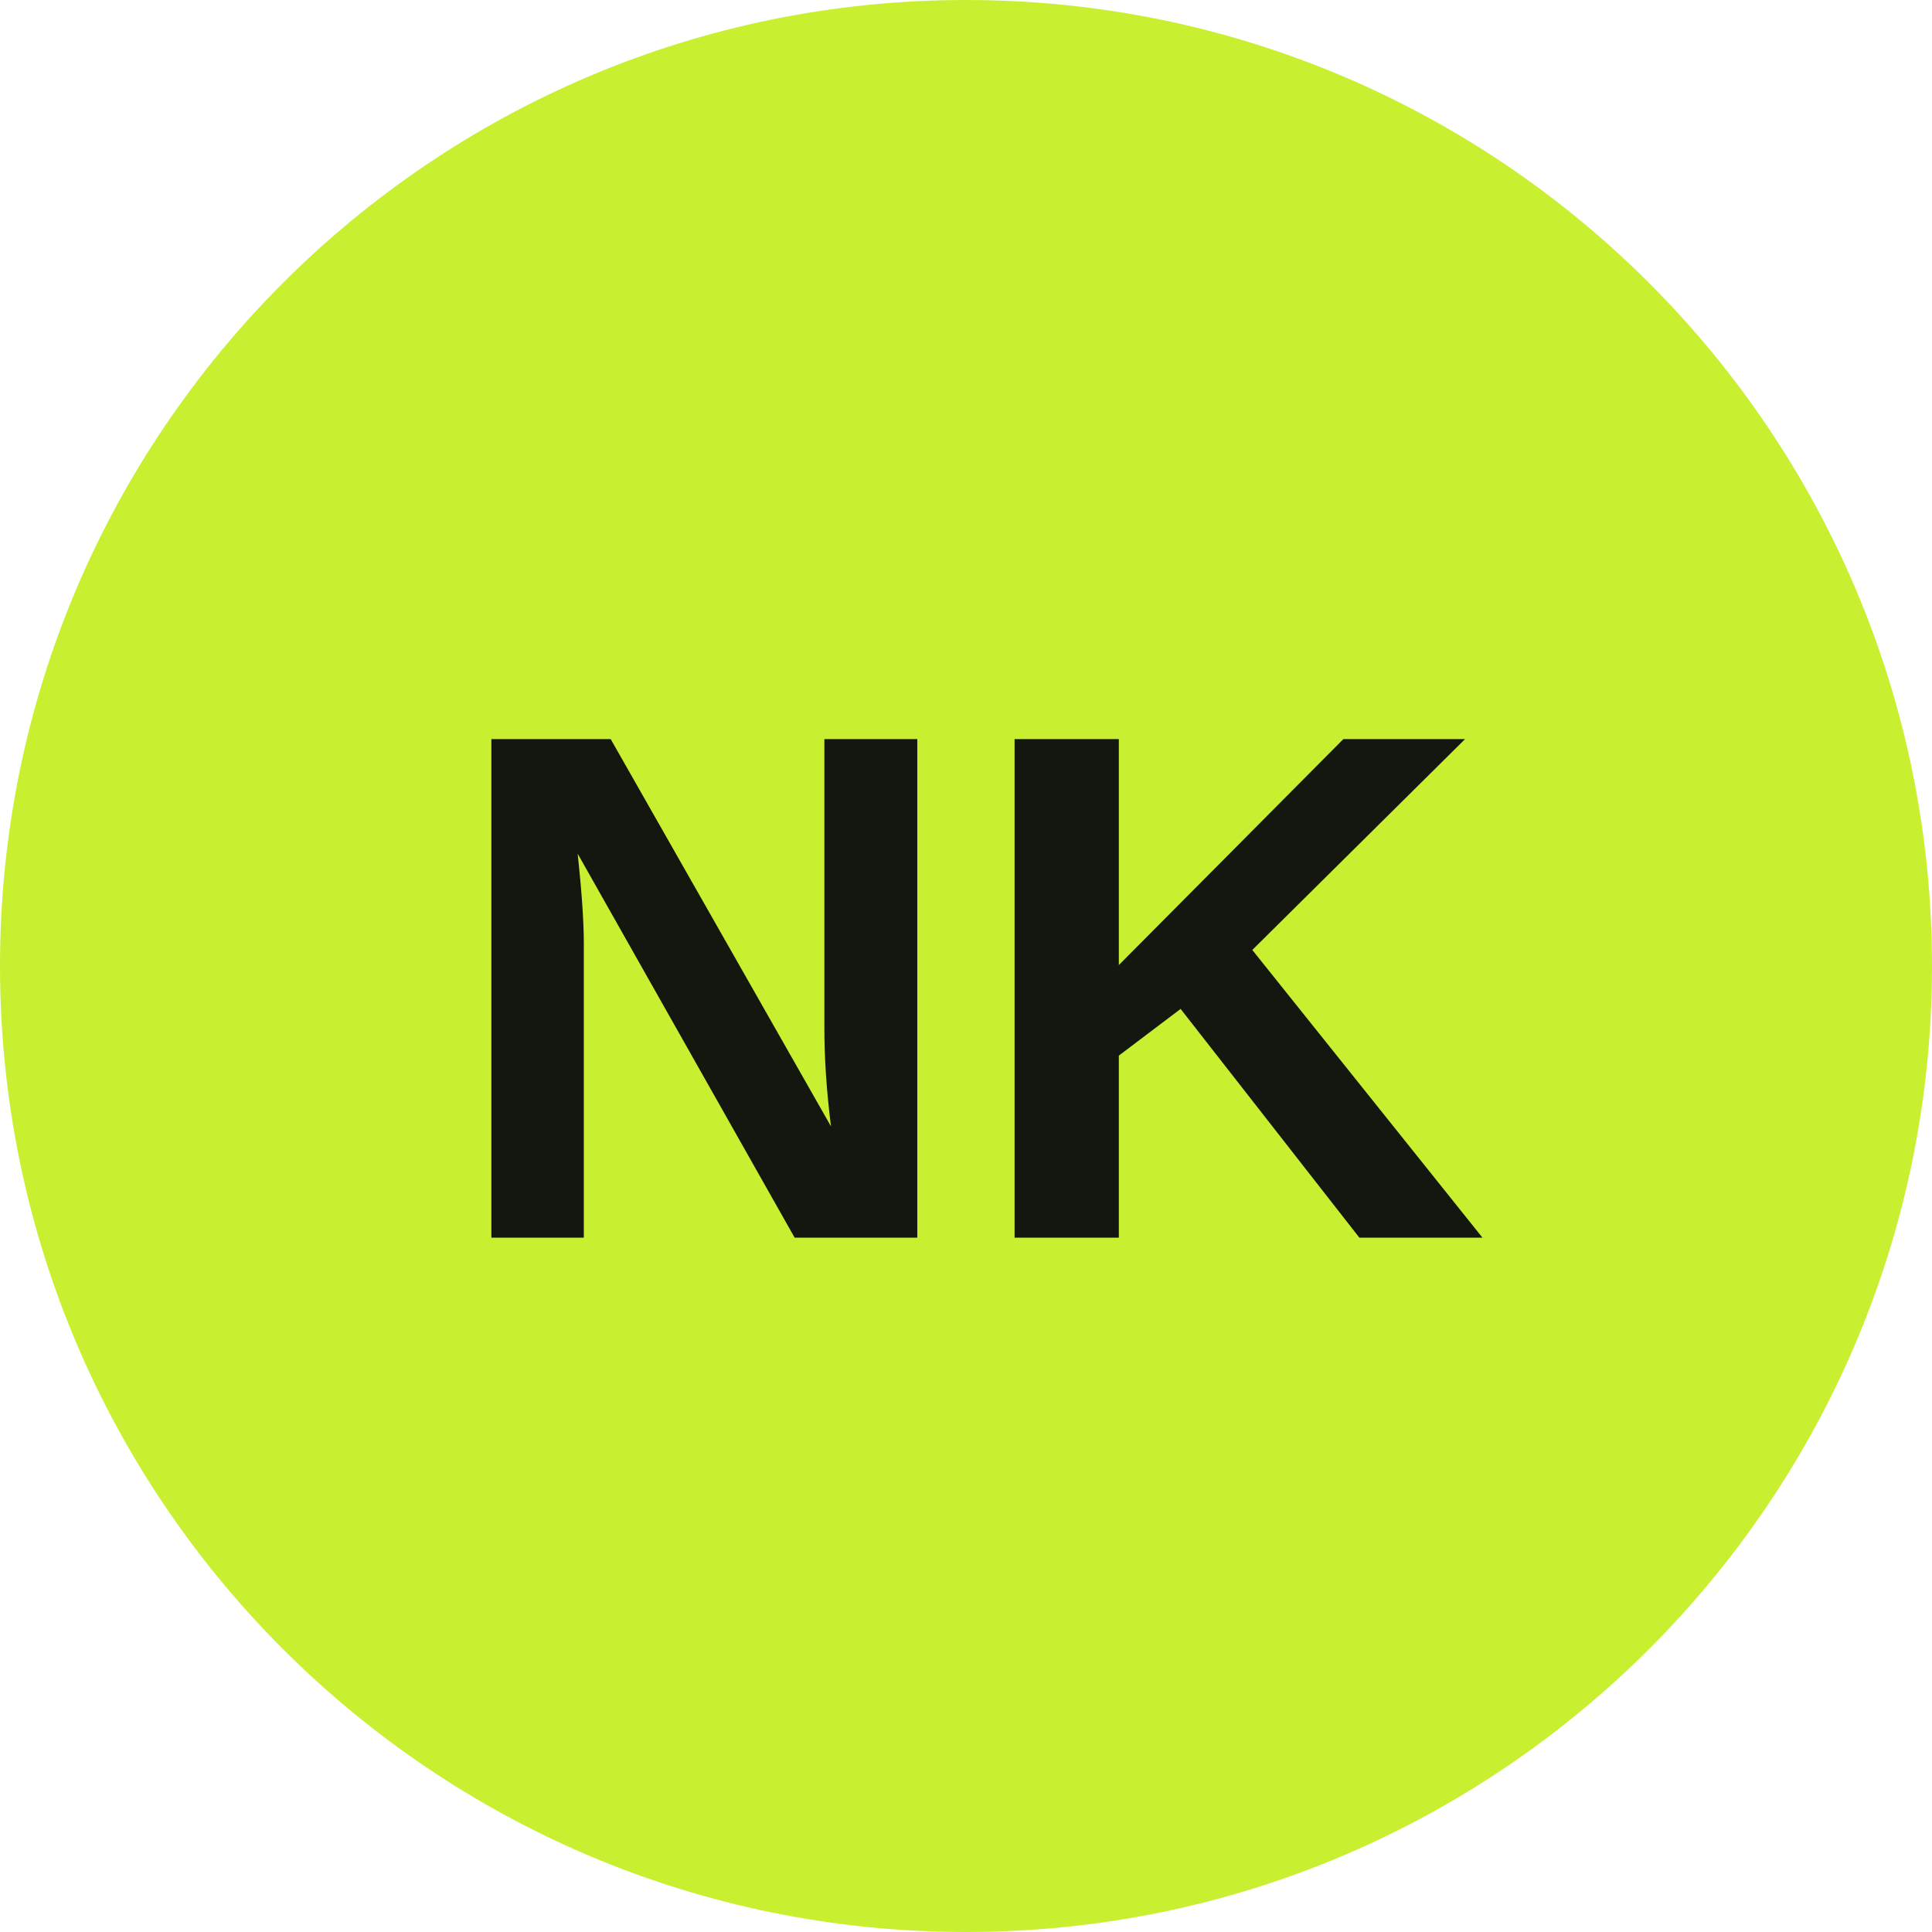
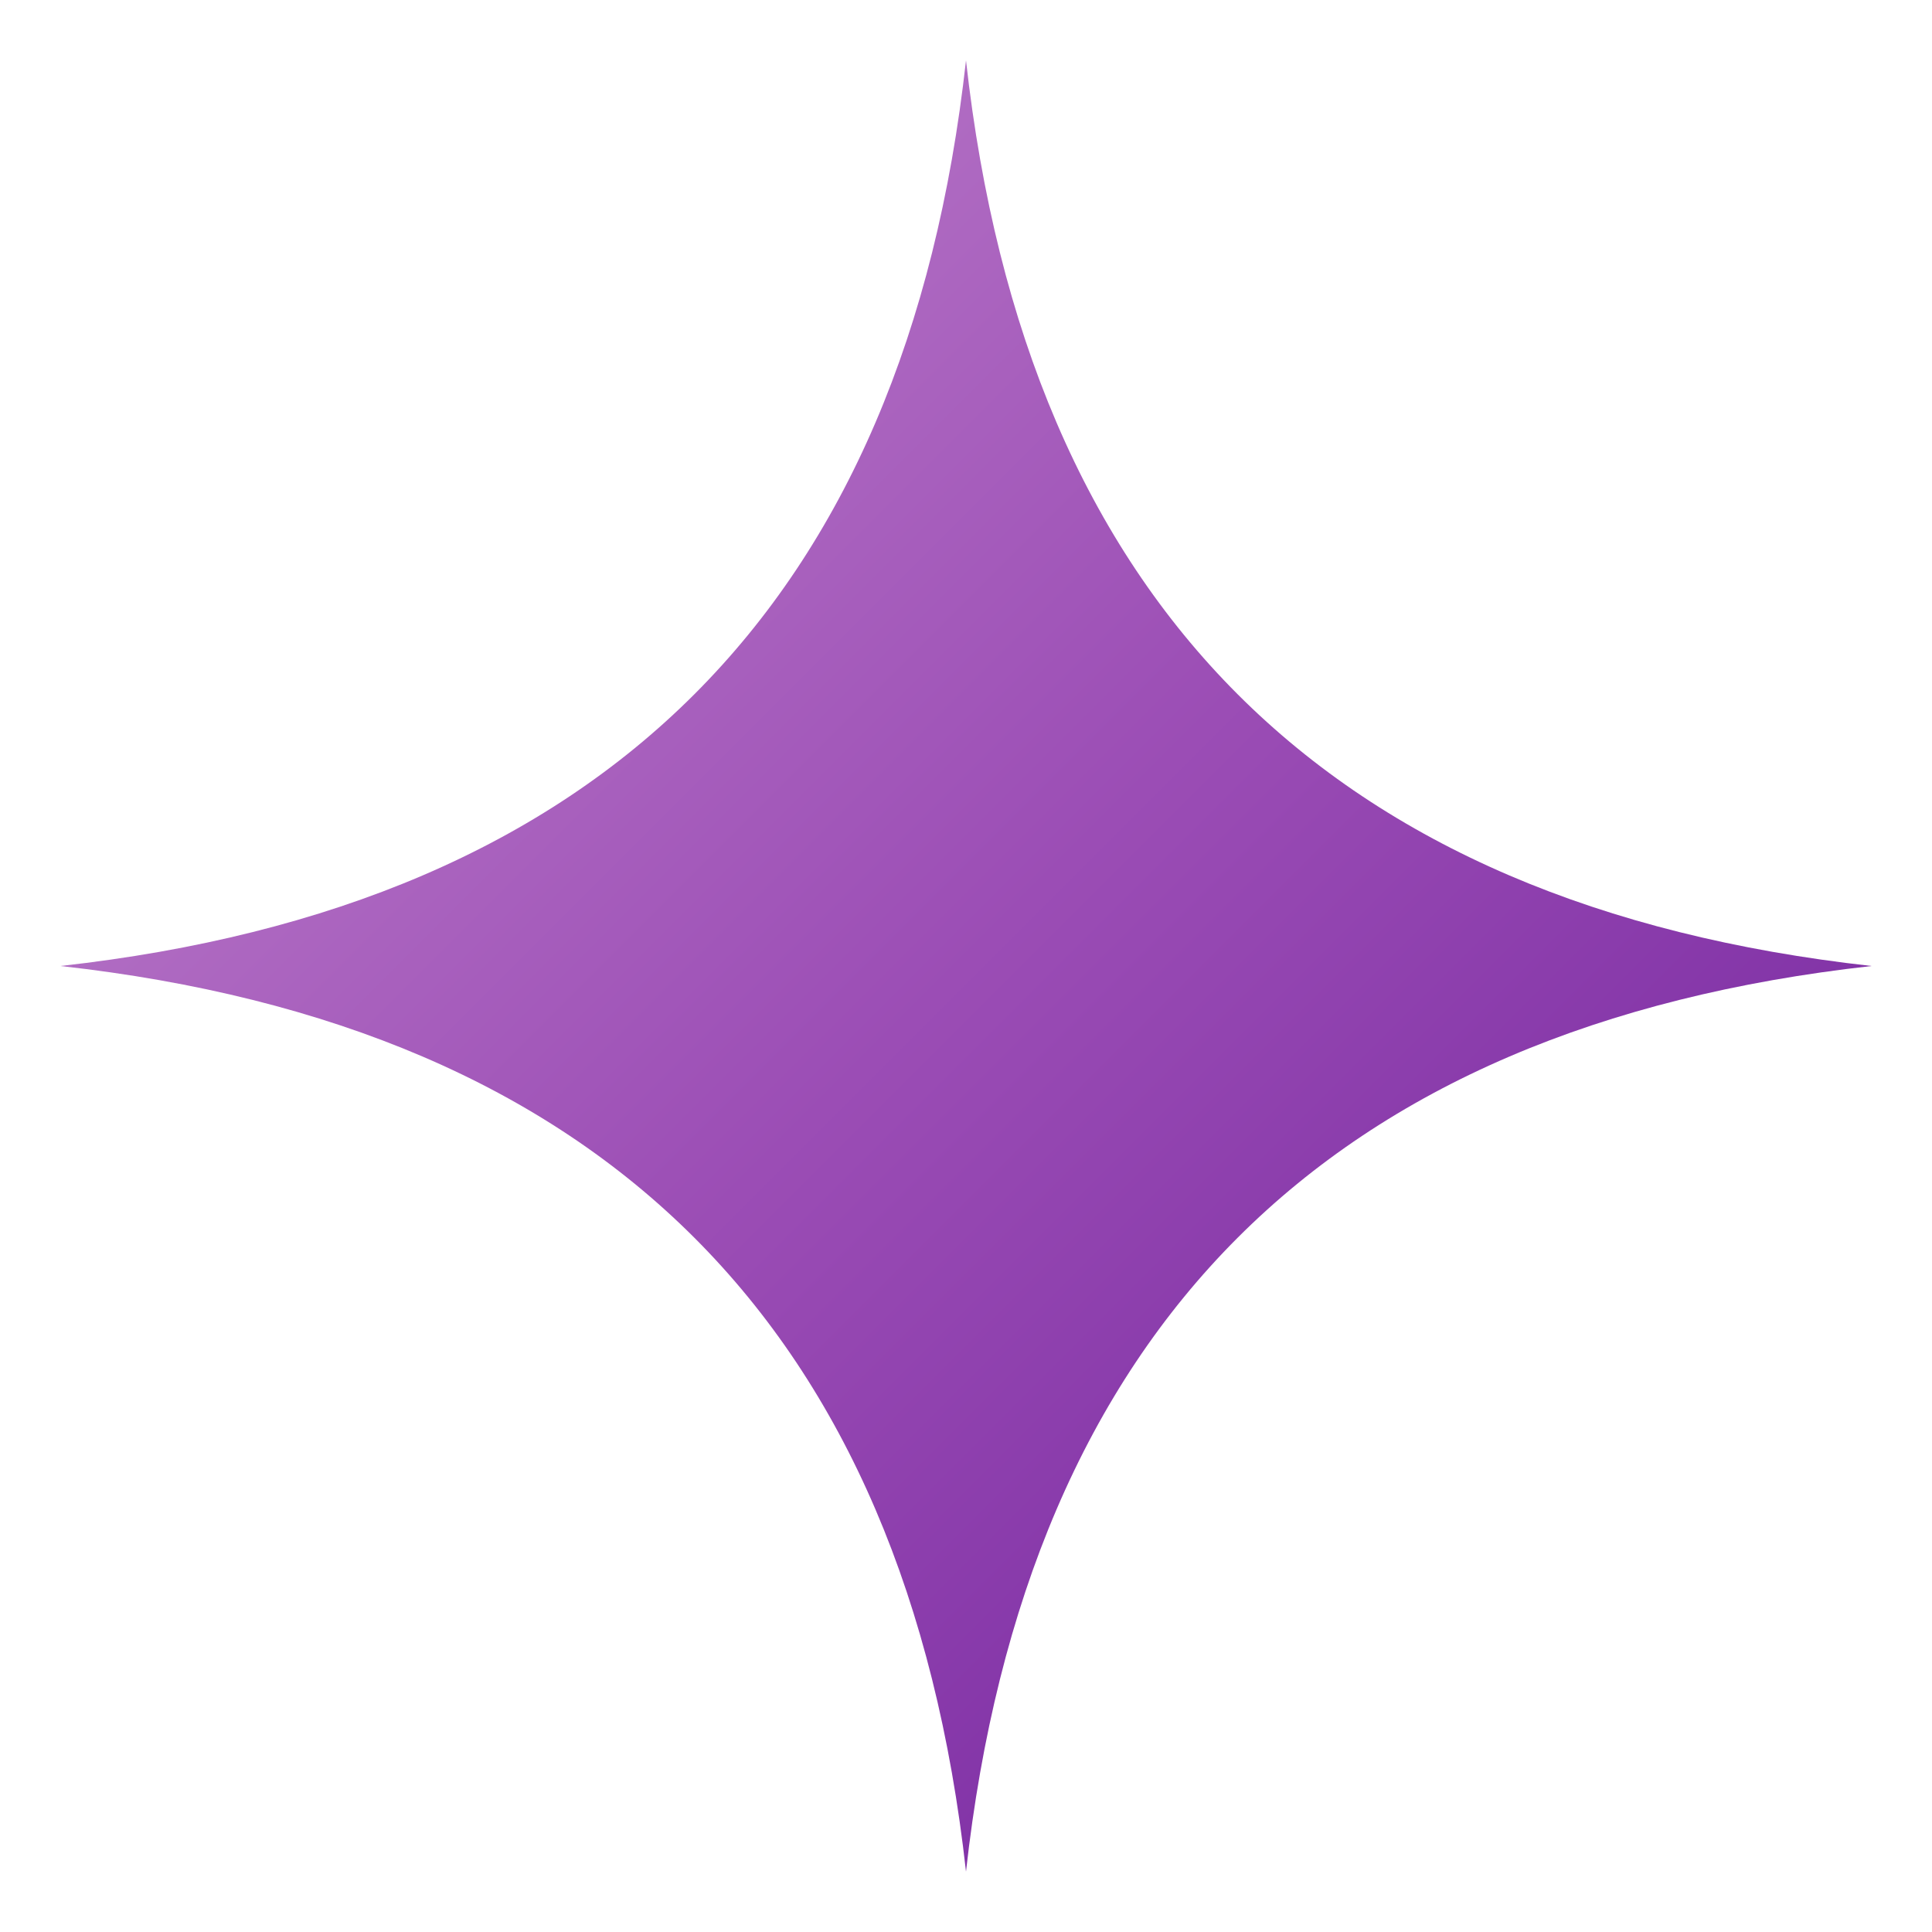
<svg xmlns="http://www.w3.org/2000/svg" viewBox="0 0 64 64">
-   <circle cx="32" cy="32" r="32" fill="#C8F031" />
-   <text x="32" y="41" text-anchor="middle" font-family="Arial Black, Arial, sans-serif" font-weight="900" font-size="24" fill="#14170F">NK</text>
+   <defs>
+     <linearGradient id="g" x1="0" y1="0" x2="1" y2="1">
+       <stop offset="0" stop-color="#C58BD0" />
+       <stop offset=".5" stop-color="#9B4DB5" />
+       <stop offset="1" stop-color="#6A1B9A" />
+     </linearGradient>
+   </defs>
+   <path fill="url(#g)" d="M32 2C34 20 44 30 62 32C44 34 34 44 32 62C30 44 20 34 2 32C20 30 30 20 32 2Z" />
</svg>
